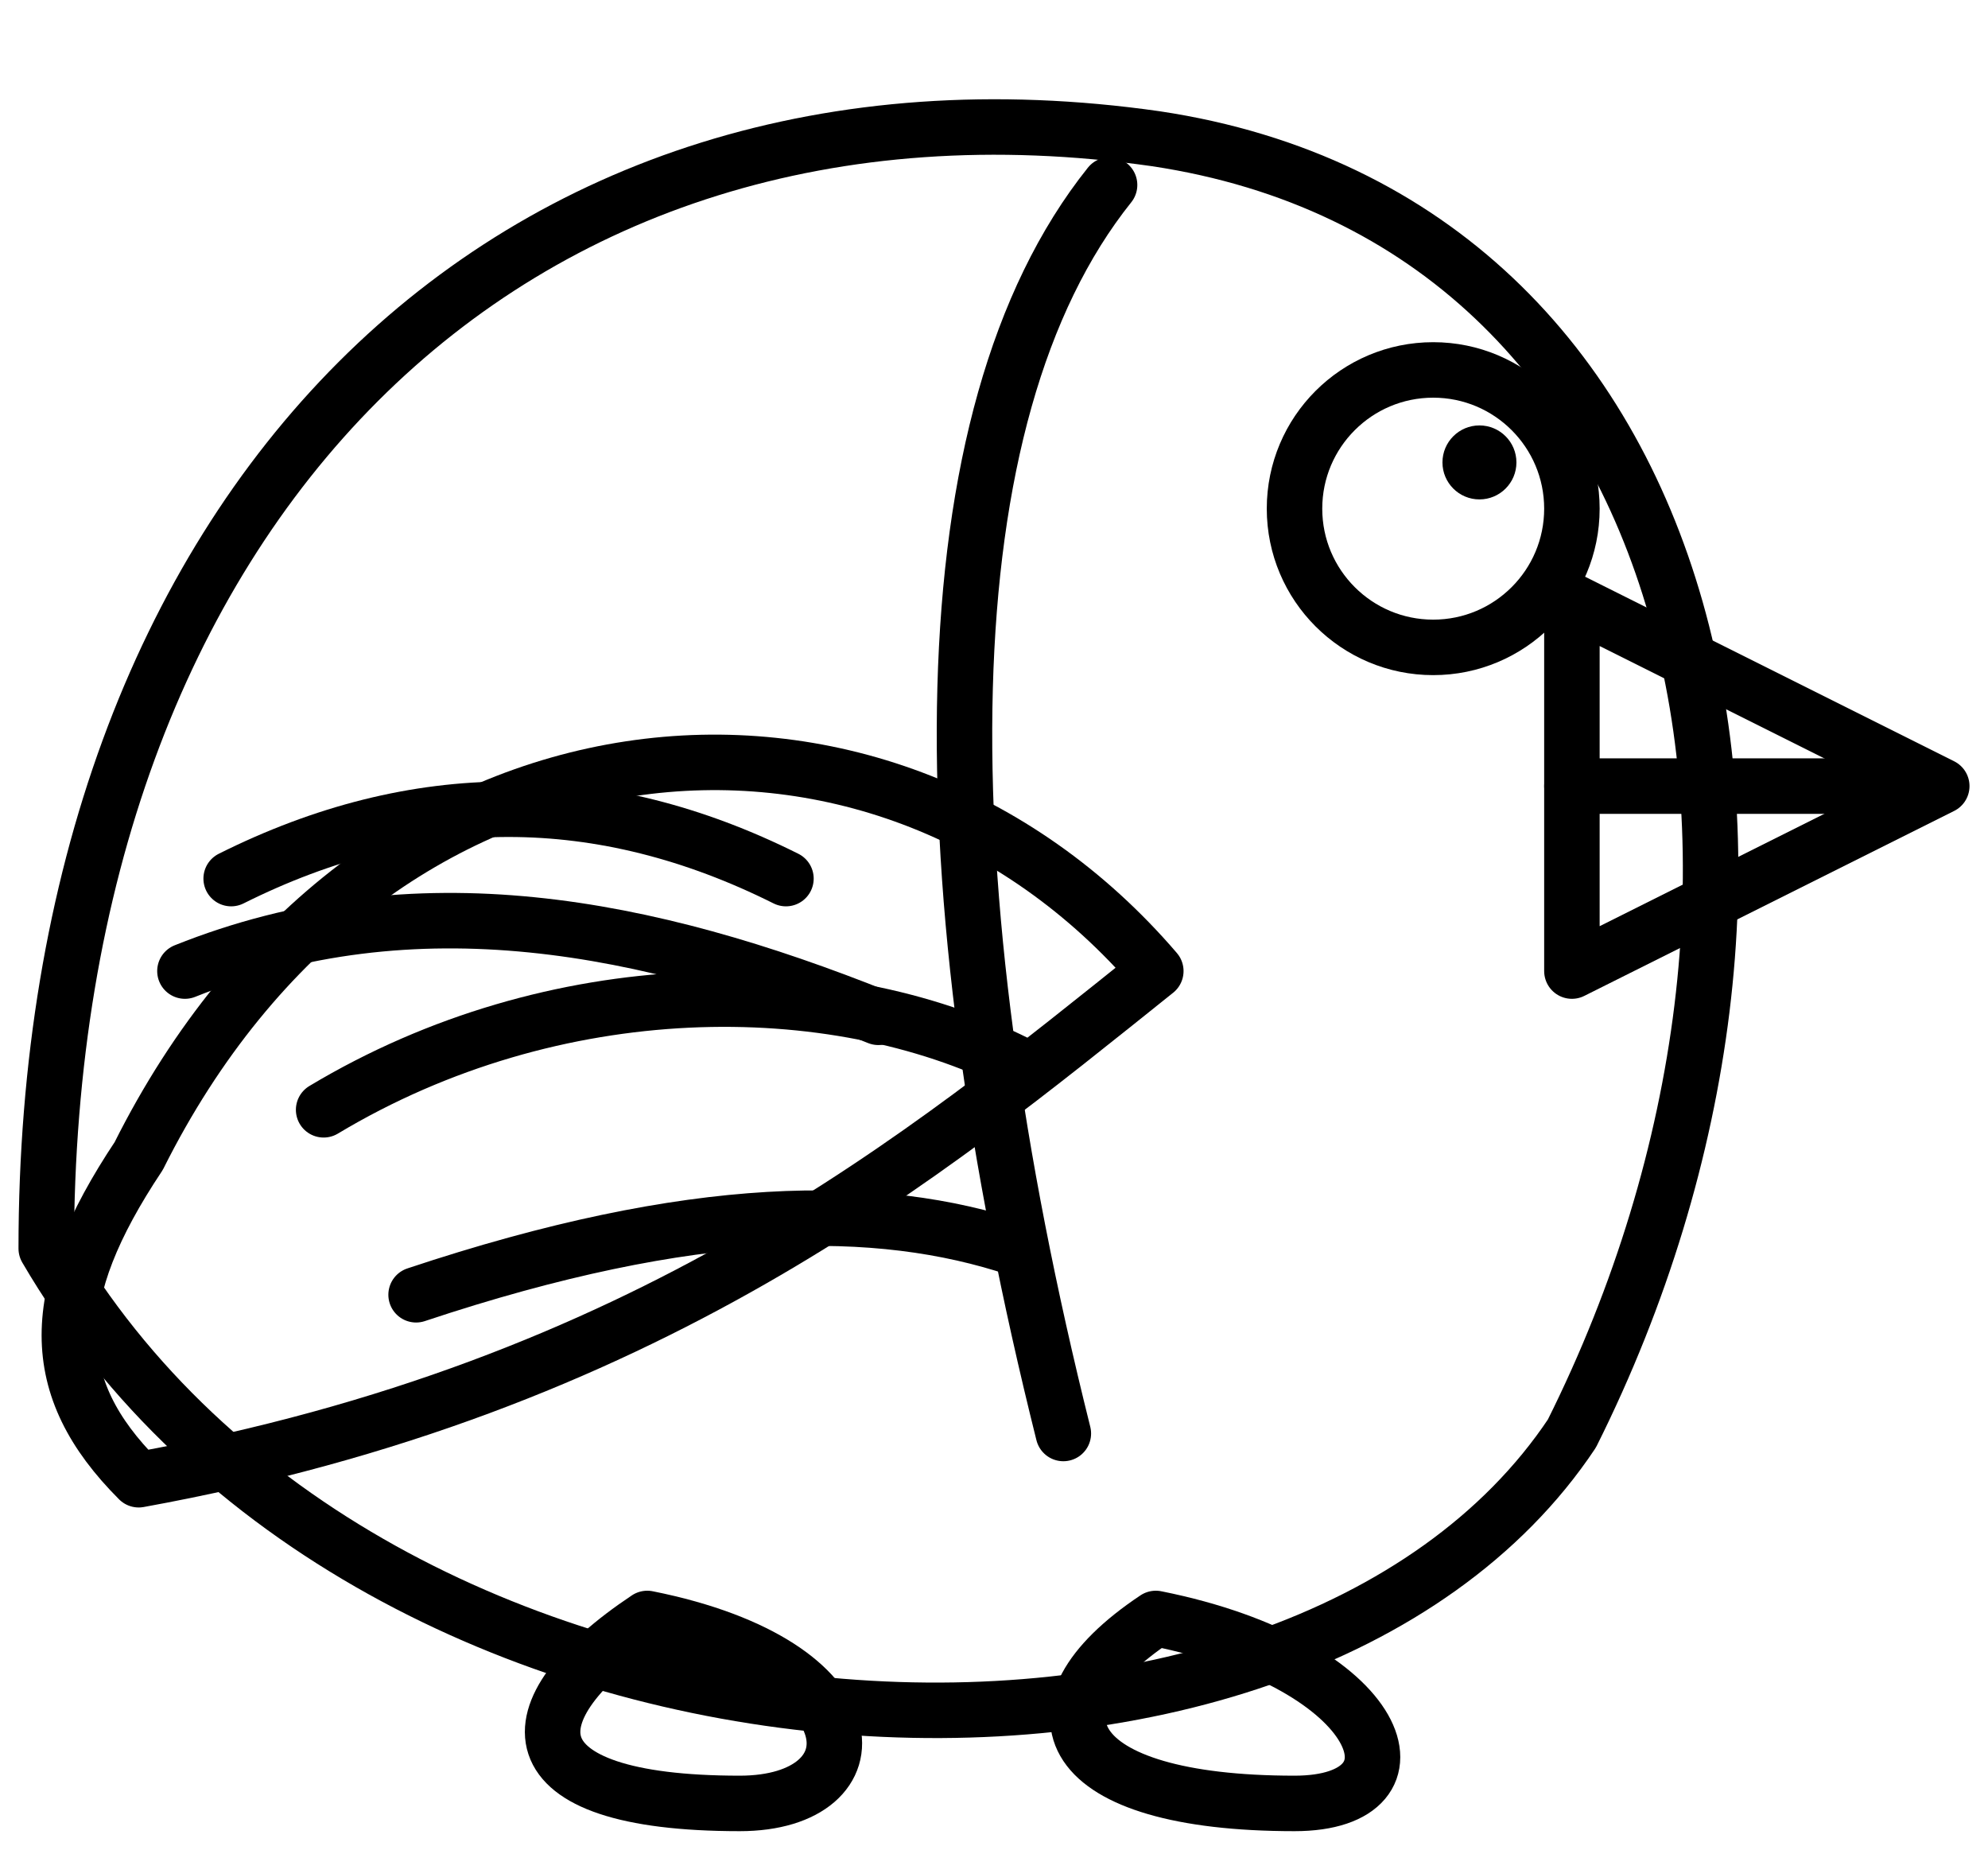
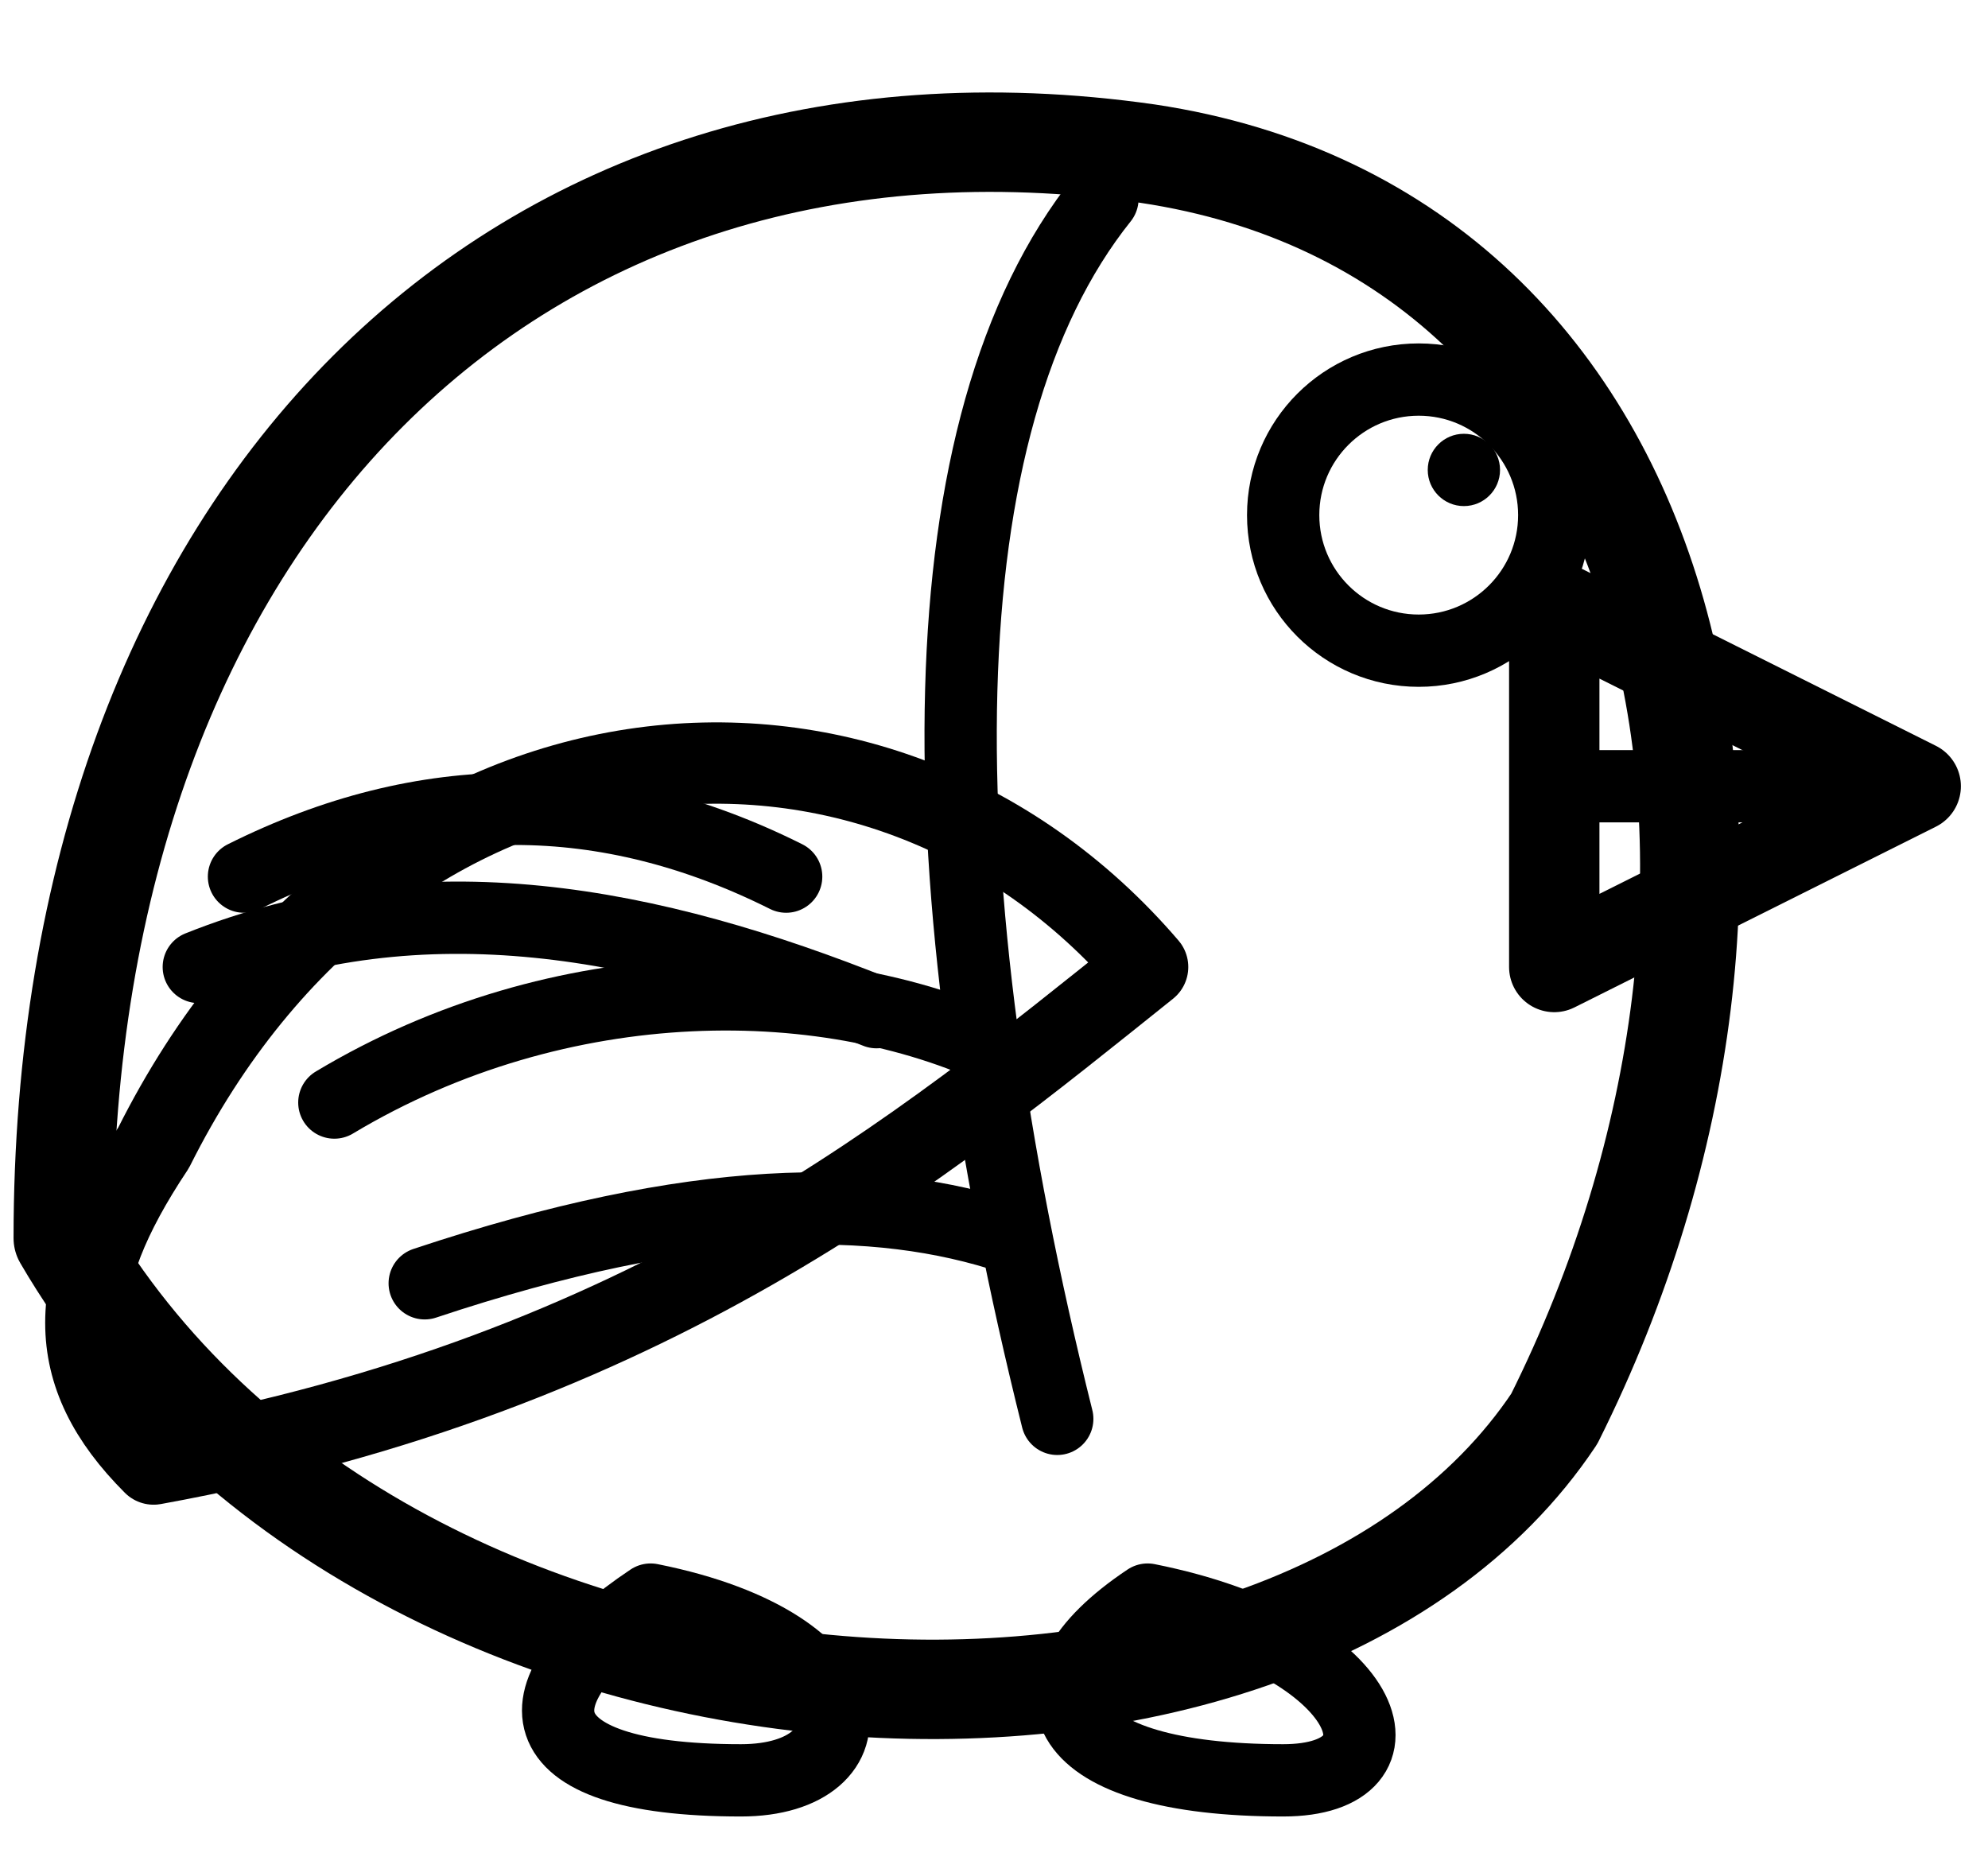
- <svg xmlns="http://www.w3.org/2000/svg" viewBox="50 50 215 200">
-   <g fill="none" stroke="#000000" stroke-width="6" stroke-linecap="round" stroke-linejoin="round">
-     <path d="M55 185 C55 105 105 55 175 65 C235 74 250 145 220 205 C190 250 90 245 55 185Z" />
+ <svg xmlns="http://www.w3.org/2000/svg" viewBox="48 48 220 205">
+   <g fill="none" stroke="#000000" stroke-width="8" stroke-linecap="round" stroke-linejoin="round">
+     <path d="M55 185 C55 105 105 55 175 65 C235 74 250 145 220 205 C190 250 90 245 55 185Z" stroke-width="11" />
    <path d="M170 70 C150 95 150 145 165 205" />
-     <path d="M65 175 C90 125 145 120 175 155 C150 175 120 200 65 210 C55 200 55 190 65 175Z" />
+     <path d="M65 175 C90 125 145 120 175 155 C150 175 120 200 65 210 C55 200 55 190 65 175Z" stroke-width="9" />
    <path d="M85 170 C110 155 140 155 160 165" />
    <path d="M95 190 C125 180 145 180 160 185" />
-     <path d="M220 115 L260 135 L220 155 Z" />
+     <path d="M220 115 L260 135 L220 155 Z" stroke-width="10" />
    <path d="M220 135 L255 135" />
    <circle cx="205" cy="105" r="15" />
    <circle cx="210" cy="100" r="4" fill="#000000" stroke="none" />
    <path d="M120 225 C105 235 105 245 130 245 C145 245 145 230 120 225Z" />
    <path d="M175 225 C160 235 165 245 190 245 C205 245 200 230 175 225Z" />
    <path d="M75 145 C95 135 115 135 135 145" />
    <path d="M70 155 C95 145 120 150 145 160" />
  </g>
</svg>
